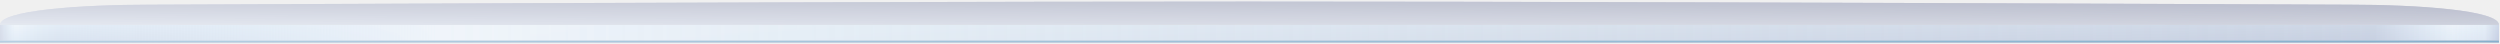
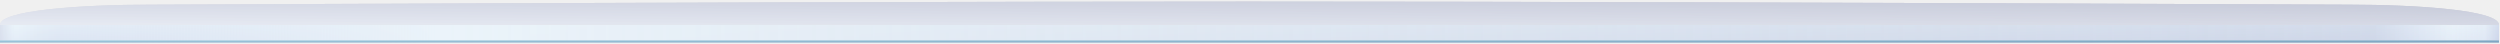
<svg xmlns="http://www.w3.org/2000/svg" xmlns:xlink="http://www.w3.org/1999/xlink" width="805px" height="14px" viewBox="0 0 805 14" version="1.1">
  <defs>
    <linearGradient x1="0%" y1="0%" x2="107.956%" y2="99.247%" id="linearGradient-1">
      <stop stop-color="#F6F4F9" offset="0%" />
      <stop stop-color="#CECBE4" offset="100%" />
    </linearGradient>
    <linearGradient x1="3.061617e-15%" y1="50%" x2="100%" y2="50%" id="linearGradient-2">
      <stop stop-color="#C8BFD5" offset="0%" />
      <stop stop-color="#F1F1F9" stop-opacity="0.5" offset="1.037%" />
      <stop stop-color="#E4E4F1" stop-opacity="0.5" offset="1.98%" />
      <stop stop-color="#DDDCED" stop-opacity="0.5" offset="2.917%" />
      <stop stop-color="#F4F2F8" offset="18.046%" />
      <stop stop-color="#CCCADD" stop-opacity="0.603" offset="94.624%" />
      <stop stop-color="#E5E4F1" stop-opacity="0.57" offset="96.22%" />
      <stop stop-color="#FFFEFF" stop-opacity="0.543" offset="97.704%" />
      <stop stop-color="#F6F5FA" stop-opacity="0.518" offset="99.016%" />
      <stop stop-color="#A7A5CD" stop-opacity="0.5" offset="100%" />
    </linearGradient>
    <polygon id="path-3" points="0 13.668 804.67 13.668 804.67 8 0 8" />
    <linearGradient x1="0%" y1="0%" x2="105.613%" y2="97.093%" id="linearGradient-4">
      <stop stop-color="#DDD8E6" offset="0%" />
      <stop stop-color="#9992AF" offset="100%" />
    </linearGradient>
    <polygon id="path-5" points="0 13.668 804.667 13.668 804.667 13 0 13" />
    <path d="M0,0.5 C0,5.194 25.958,7 48.5,7 C205.762,7.667 323.595,8 402,8 C480.855,8 598.91,7.667 756.166,7 C778.709,7 804.667,5.194 804.667,0.5 L0,0.5 Z" id="path-6" />
  </defs>
  <g id="01_Homepage" stroke="none" stroke-width="1" fill="none" fill-rule="evenodd">
    <g id="top-copy">
      <g id="Fill-6">
        <use fill="url(#linearGradient-1)" xlink:href="#path-3" />
        <use fill="url(#linearGradient-2)" xlink:href="#path-3" />
-         <use fill-opacity="0.25" fill="#D1F9FF" style="mix-blend-mode: color;" xlink:href="#path-3" />
+         <use fill-opacity="0.25" fill="#D1F9FF" xlink:href="#path-3" />
      </g>
      <g id="Fill-6">
        <use fill="url(#linearGradient-4)" xlink:href="#path-5" />
-         <use fill-opacity="0.25" fill="#00BBD8" style="mix-blend-mode: color;" xlink:href="#path-5" />
+         <use fill-opacity="0.25" fill="#00BBD8" xlink:href="#path-5" />
      </g>
      <g id="Fill-8" transform="translate(402.3335, 4.25) scale(1, -1) translate(-402.3335, -4.25) ">
        <use fill="url(#linearGradient-4)" xlink:href="#path-6" />
-         <use fill-opacity="0.25" fill="#D1F9FF" style="mix-blend-mode: color;" xlink:href="#path-6" />
+         <use fill-opacity="0.25" fill="#D1F9FF" xlink:href="#path-6" />
        <use fill-opacity="0.34" fill="#FFFFFF" xlink:href="#path-6" />
      </g>
    </g>
  </g>
</svg>
